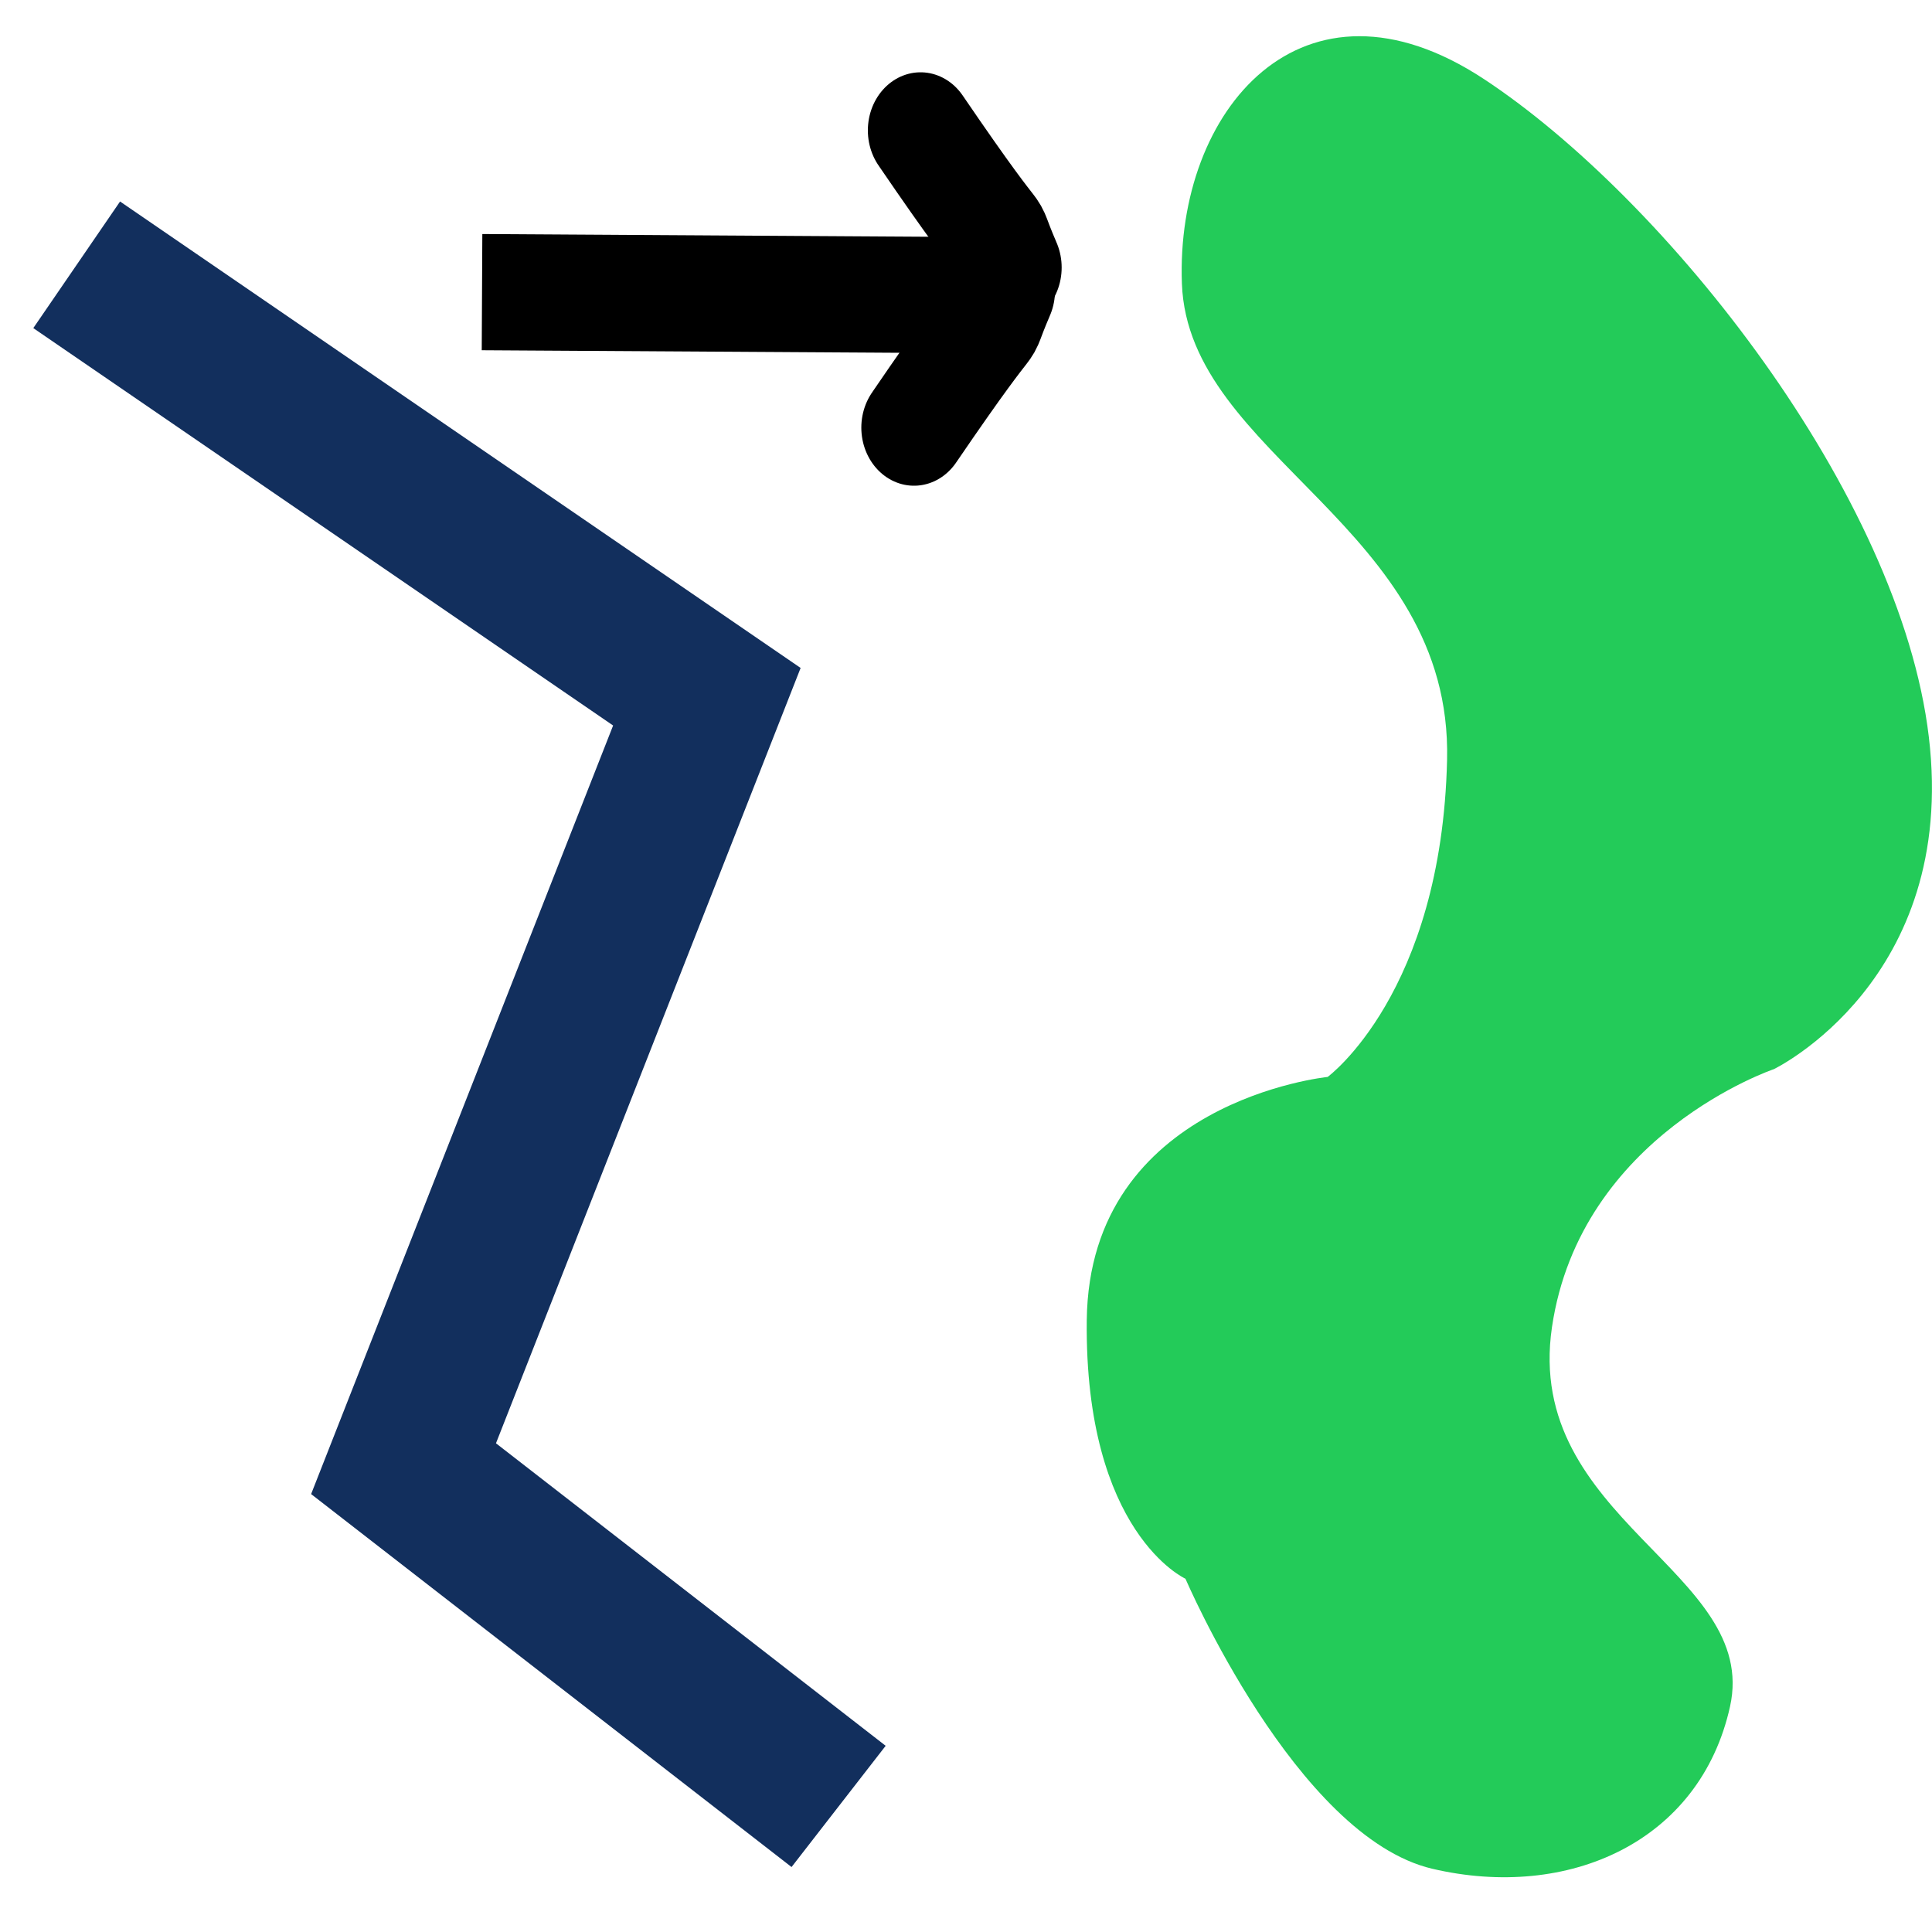
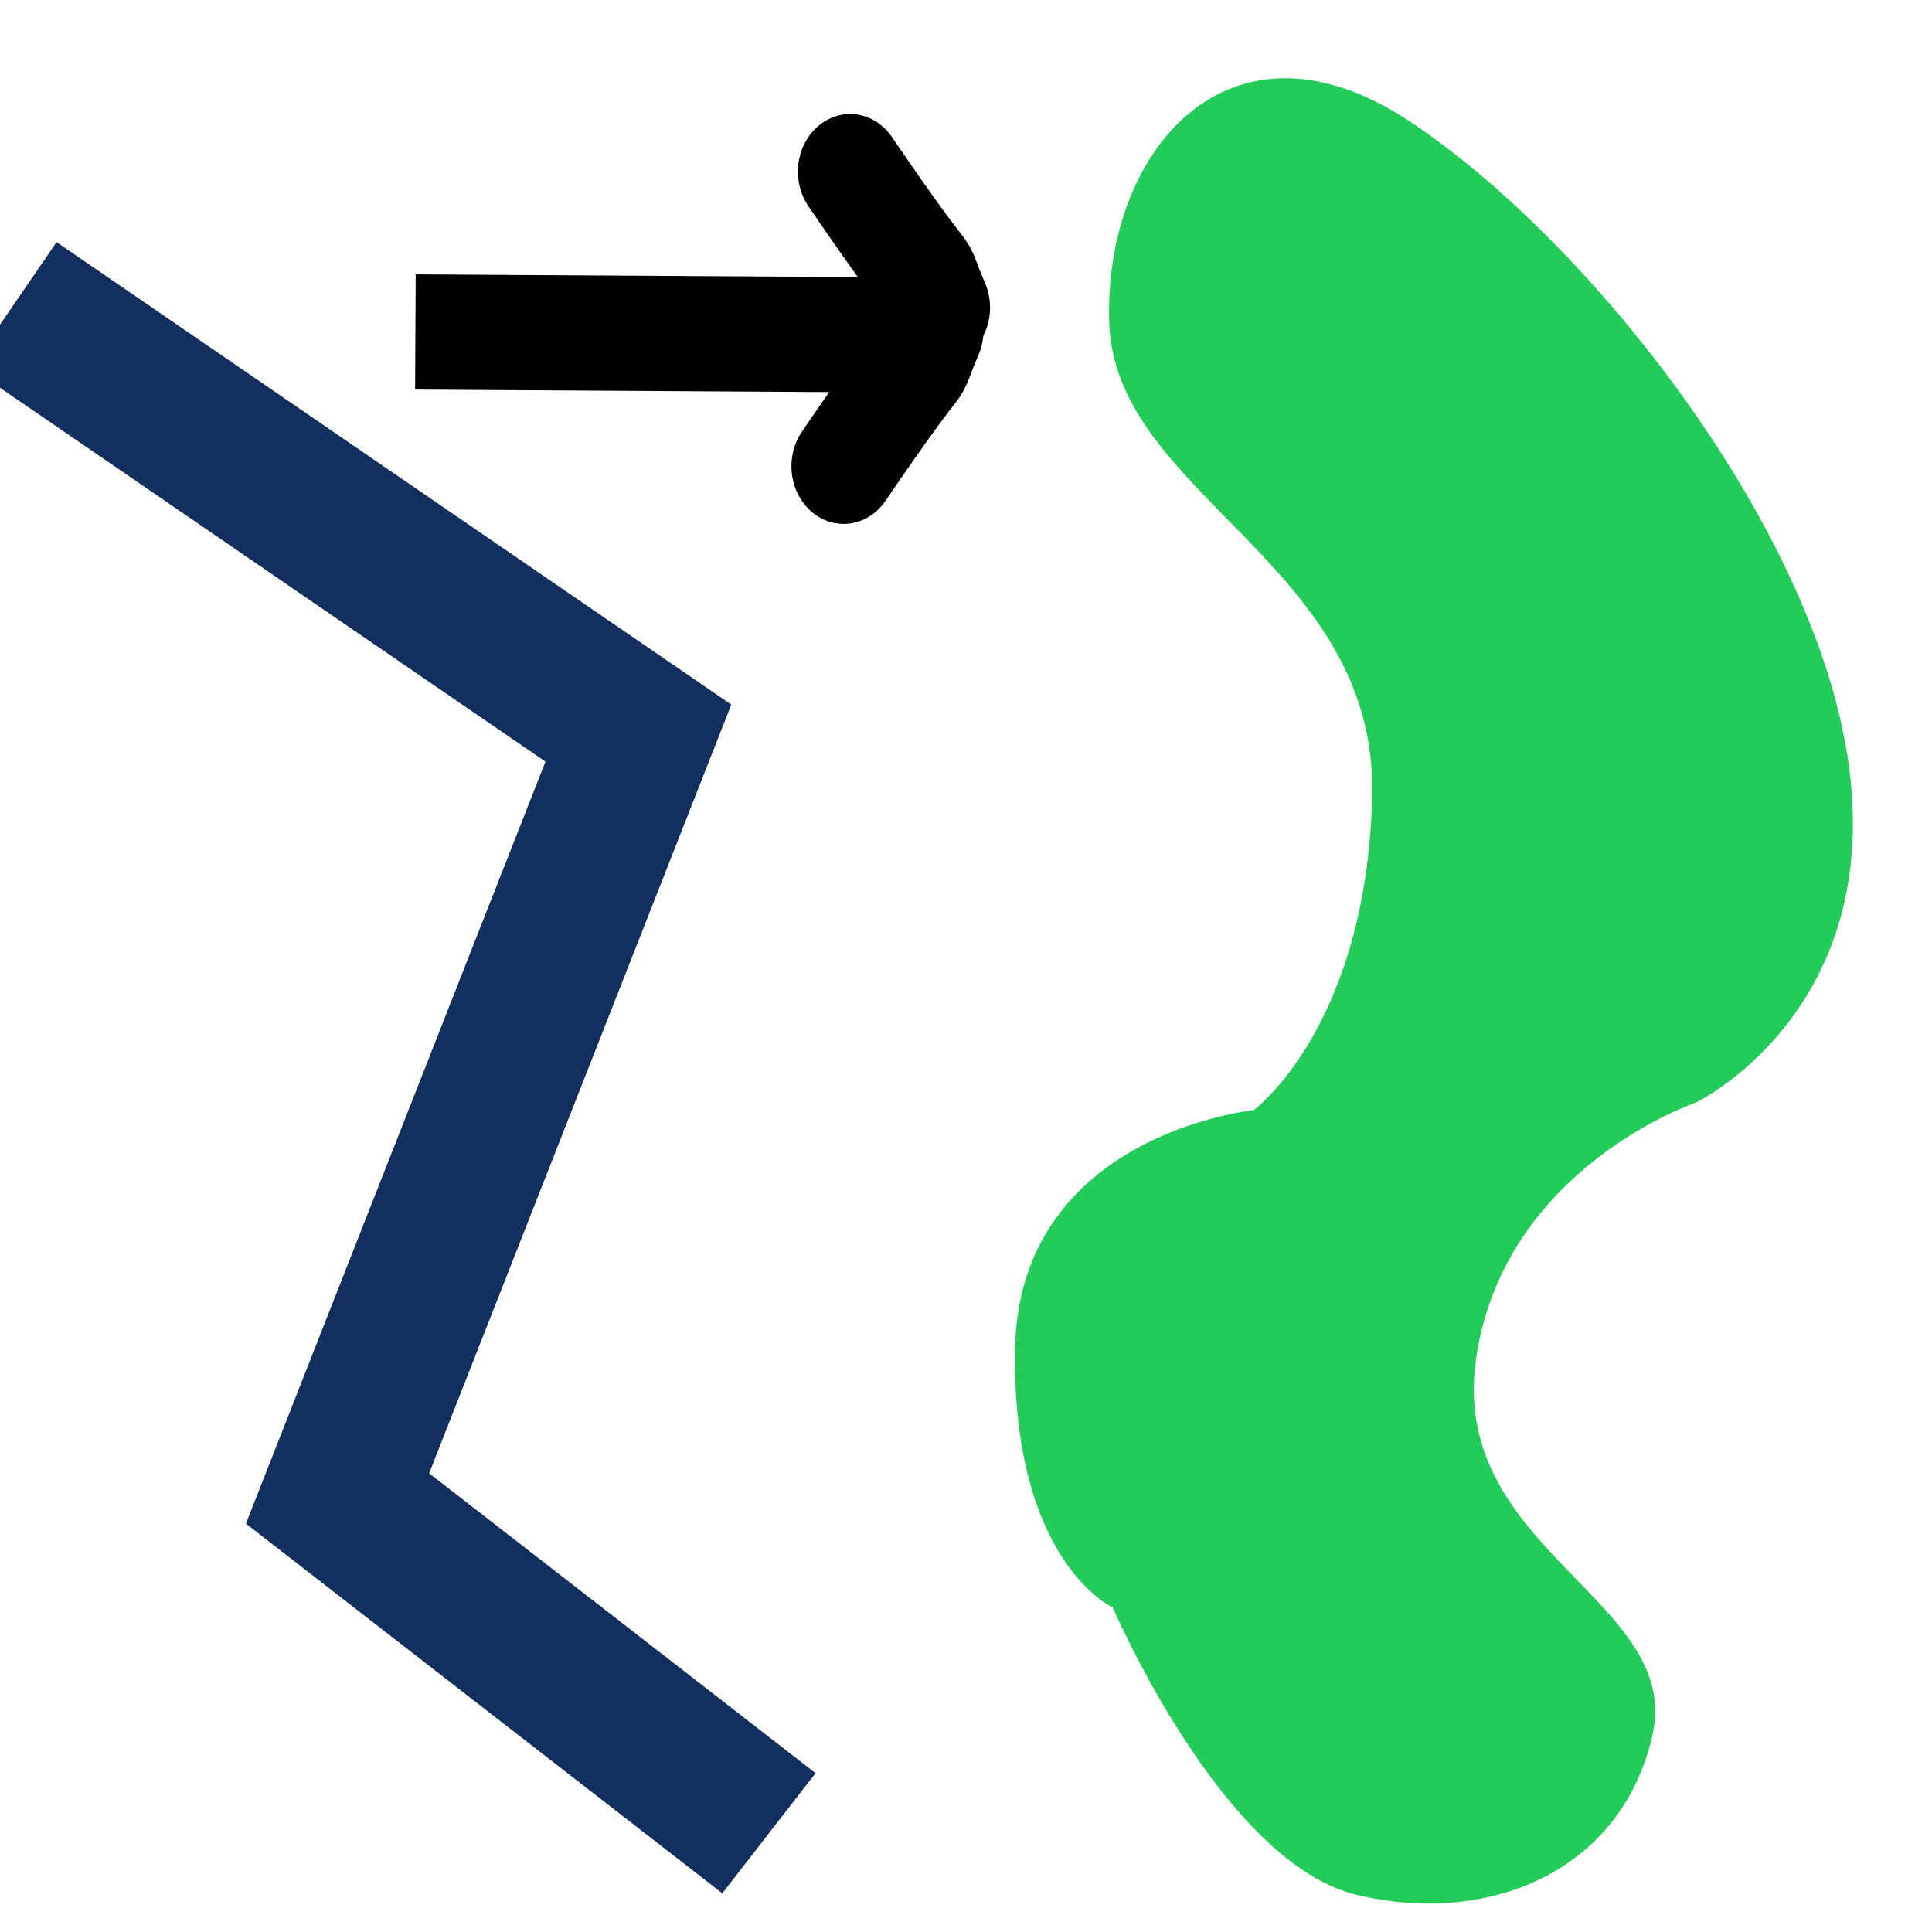
- <svg xmlns="http://www.w3.org/2000/svg" width="16px" height="16px" id="svg2160">
-   <defs id="defs2162" />
-   <g id="layer1">
-     <path style="fill:none;fill-rule:evenodd;stroke:#122f5d;stroke-width:1.271px;stroke-linecap:butt;stroke-linejoin:miter;stroke-opacity:1" d="M 6.945,14.96 L 3.342,12.163 L 5.854,5.77 L 0.635,2.193" id="path2168" />
-     <path style="fill:#23cb59;fill-opacity:1;fill-rule:evenodd;stroke:none;stroke-width:1px;stroke-linecap:butt;stroke-linejoin:miter;stroke-opacity:1;" d="M 11.416,1.241 C 10.242,0.393 9.421,1.462 9.463,2.69 C 9.505,3.918 11.212,4.41 11.177,6.062 C 11.142,7.715 10.405,8.308 10.405,8.308 C 10.405,8.308 8.864,8.478 8.848,10.031 C 8.833,11.539 9.486,11.862 9.486,11.862 C 9.486,11.862 10.201,13.689 11.081,13.916 C 11.961,14.142 12.812,13.726 13.006,12.767 C 13.199,11.809 11.672,11.445 11.855,10.08 C 12.039,8.715 13.289,8.253 13.289,8.253 C 13.289,8.253 14.479,7.625 14.291,5.9 C 14.105,4.18 12.589,2.088 11.416,1.241 z " id="path3143" transform="matrix(1.281228,0,0,1.169293,-2.336213,-0.7957219)" />
-     <g id="g3282" transform="matrix(0.8727697,0,0,0.9622903,-0.8082528,-1.325883)">
-       <path id="path2292" d="M 5.5,3.892 L 10.509,3.92 L 10.509,3.92" style="fill:none;fill-opacity:0.75;fill-rule:evenodd;stroke:#000000;stroke-width:1px;stroke-linecap:butt;stroke-linejoin:miter;stroke-opacity:1" />
-       <path id="path2296" d="M 10.437,3.879 C 10.188,4.407 10.566,3.772 9.599,5.058" style="fill:none;fill-opacity:0.75;fill-rule:evenodd;stroke:#000000;stroke-width:1px;stroke-linecap:round;stroke-linejoin:miter;stroke-opacity:1" />
-       <path id="path3254" d="M 10.5,3.68 C 10.25,3.151 10.629,3.787 9.661,2.5" style="fill:none;fill-opacity:0.75;fill-rule:evenodd;stroke:#000000;stroke-width:1px;stroke-linecap:round;stroke-linejoin:miter;stroke-opacity:1" />
+ <svg xmlns="http://www.w3.org/2000/svg" width="48" height="48" id="svg2160" version="1.1">
+   <defs id="defs2162">
+     </defs>
+   <g id="layer1" transform="translate(0,32)">
+     <path style="fill:none;stroke:#122f5d;stroke-width:3.779px;stroke-linecap:butt;stroke-linejoin:miter;stroke-opacity:1" d="M 19.104,13.546 8.386,5.229 15.86,-13.786 0.337,-24.426" id="path2168" />
+     <path style="fill:#23cb59;fill-opacity:1;fill-rule:evenodd;stroke:none" d="m 35,-29 c -4.471,-2.947 -7.599,0.771 -7.44,5.042 0.159,4.271 6.664,5.981 6.531,11.728 -0.133,5.746 -2.943,7.811 -2.943,7.811 0,0 -5.872,0.591 -5.931,5.992 -0.06,5.244 2.431,6.366 2.431,6.366 0,0 2.723,6.356 6.076,7.143 3.353,0.788 6.598,-0.658 7.335,-3.993 0.738,-3.335 -5.084,-4.599 -4.384,-9.346 0.699,-4.747 5.465,-6.353 5.465,-6.353 0,0 4.533,-2.187 3.818,-8.185 C 45.247,-18.776 39.471,-26.053 35,-29 z" id="path3143" />
+     <g id="g3282" transform="matrix(2.595821,0,0,2.862077,-3.956562,-34.89152)">
+       <path id="path2292" d="m 5.5,3.892 5.009,0.028 0,0" style="fill:none;stroke:#000000;stroke-width:1px;stroke-linecap:butt;stroke-linejoin:miter;stroke-opacity:1" />
+       <path id="path2296" d="M 10.437,3.879 C 10.188,4.407 10.566,3.772 9.599,5.058" style="fill:none;stroke:#000000;stroke-width:1px;stroke-linecap:round;stroke-linejoin:miter;stroke-opacity:1" />
+       <path id="path3254" d="M 10.5,3.68 C 10.25,3.151 10.629,3.787 9.661,2.5" style="fill:none;stroke:#000000;stroke-width:1px;stroke-linecap:round;stroke-linejoin:miter;stroke-opacity:1" />
    </g>
  </g>
</svg>
